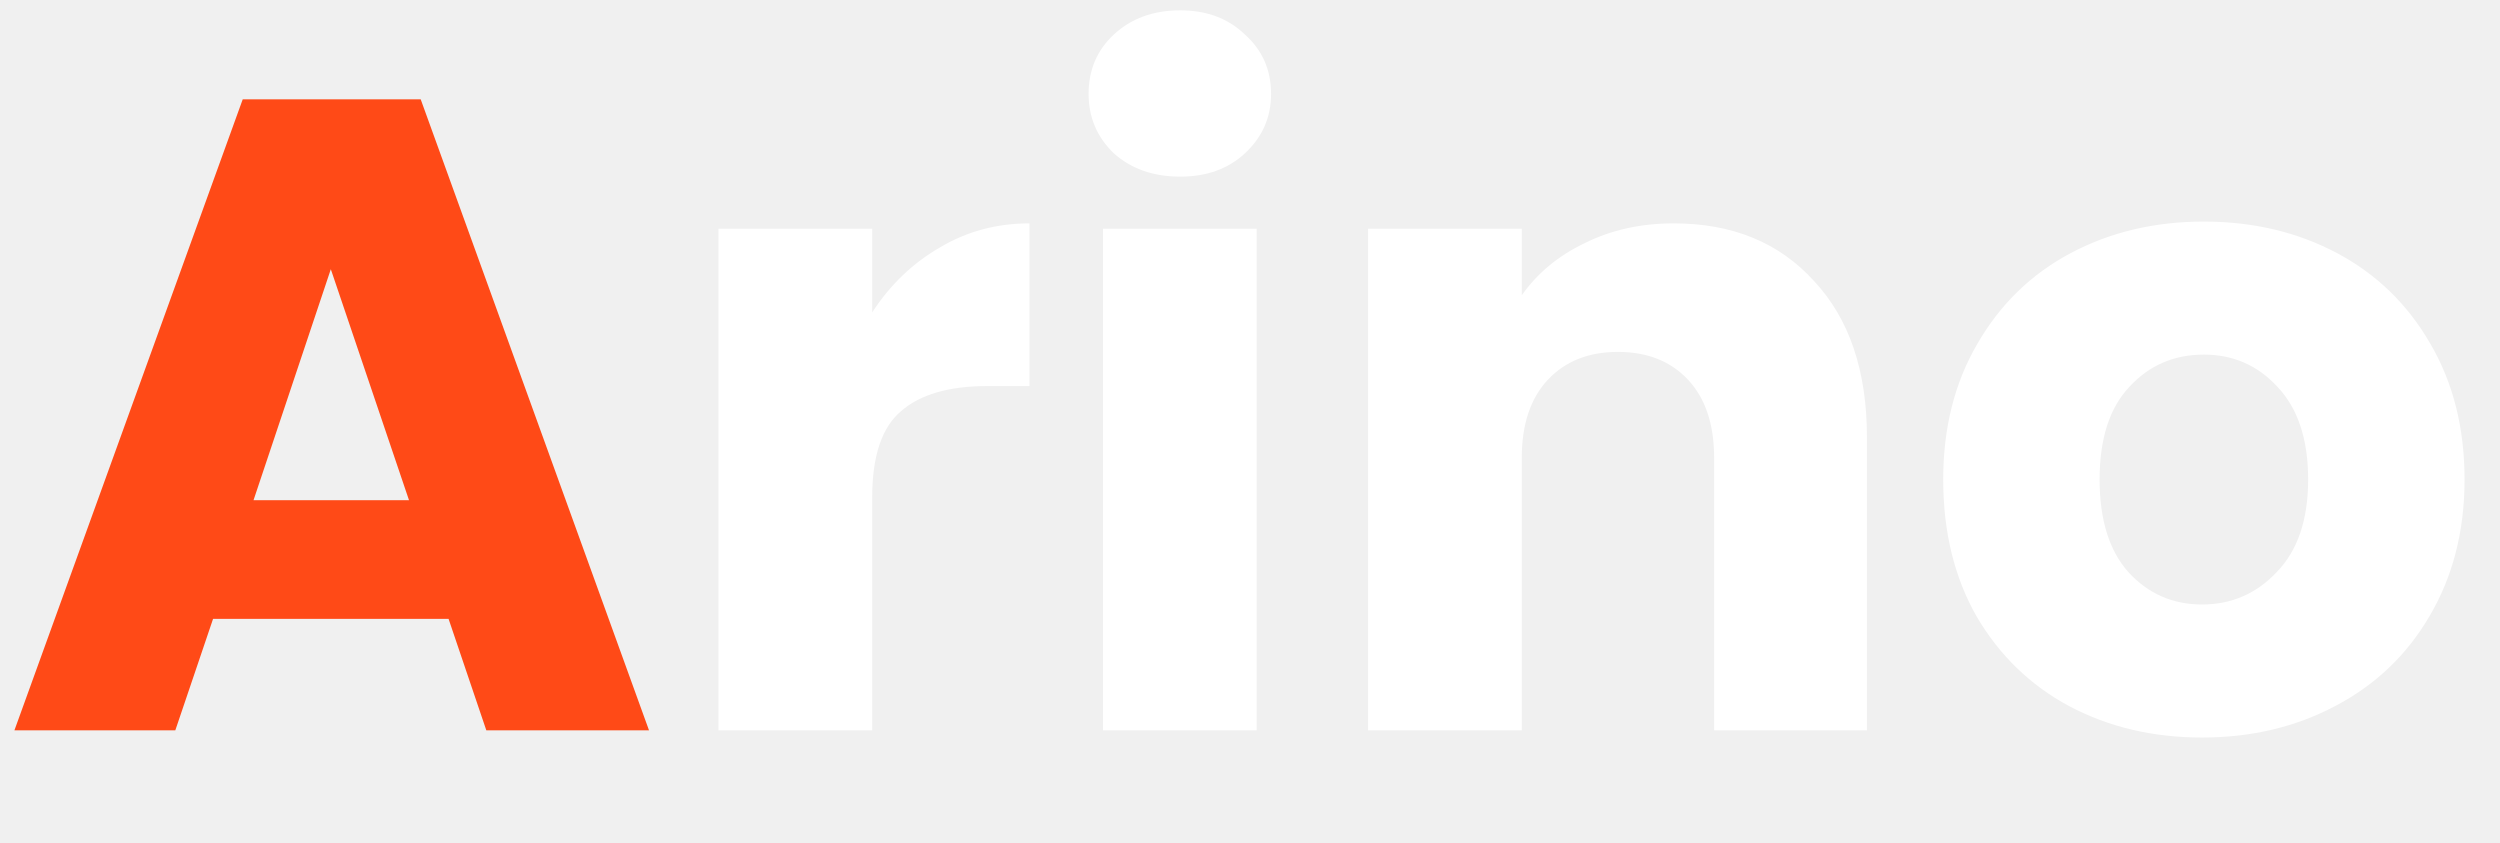
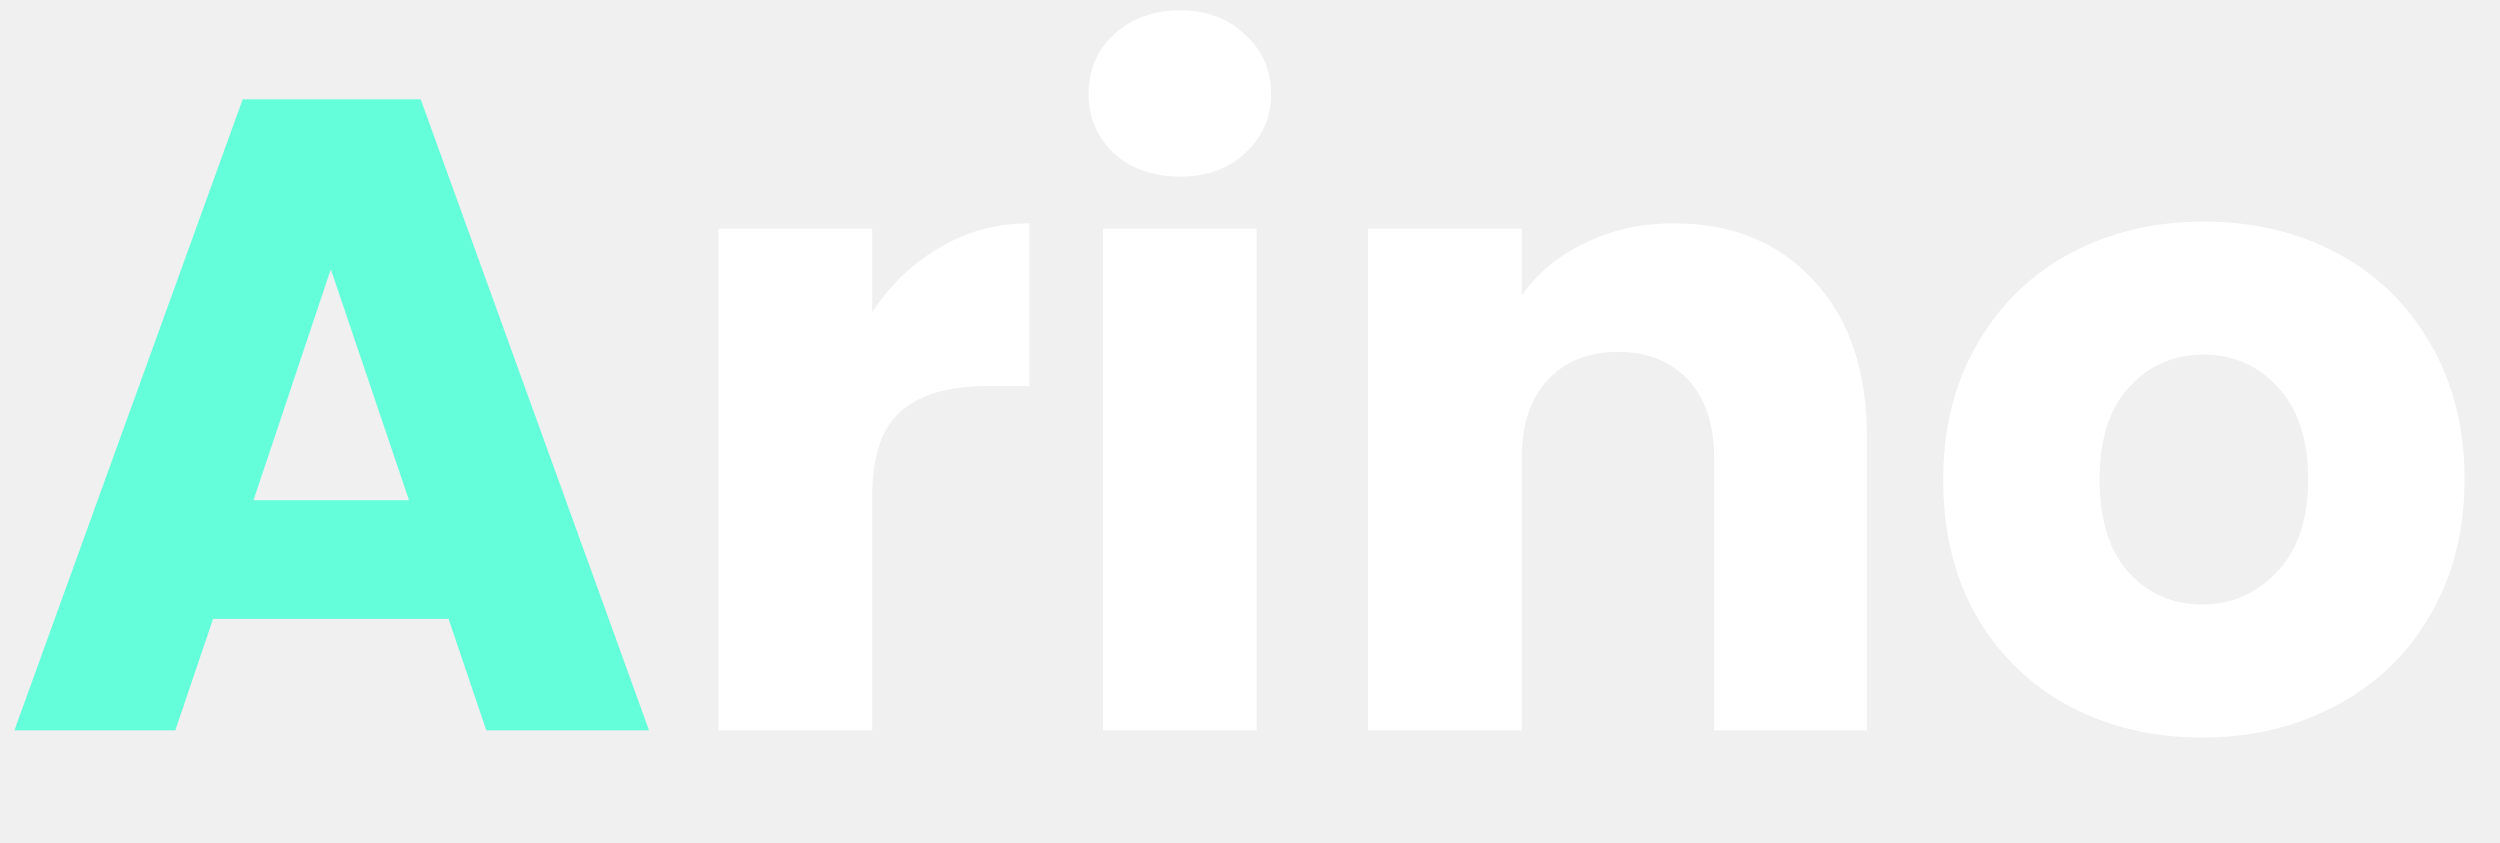
<svg xmlns="http://www.w3.org/2000/svg" width="89" height="30" viewBox="0 0 89 30" fill="none">
-   <path d="M15.969 22.032H7.585L6.241 26H0.513L8.641 3.536H14.977L23.105 26H17.313L15.969 22.032ZM14.561 17.808L11.777 9.584L9.025 17.808H14.561Z" fill="#FF4A17" />
+   <path d="M15.969 22.032H7.585L6.241 26H0.513L8.641 3.536H14.977L23.105 26H17.313L15.969 22.032ZM14.561 17.808L11.777 9.584L9.025 17.808H14.561Z" fill="#64ffda" />
  <path d="M31.05 11.12C31.69 10.139 32.49 9.371 33.45 8.816C34.41 8.24 35.477 7.952 36.65 7.952V13.744H35.146C33.781 13.744 32.757 14.043 32.074 14.64C31.392 15.216 31.05 16.24 31.05 17.712V26H25.578V8.144H31.05V11.12ZM42.018 6.288C41.058 6.288 40.269 6.011 39.65 5.456C39.053 4.88 38.754 4.176 38.754 3.344C38.754 2.491 39.053 1.787 39.65 1.232C40.269 0.656 41.058 0.368 42.018 0.368C42.957 0.368 43.725 0.656 44.322 1.232C44.941 1.787 45.25 2.491 45.25 3.344C45.25 4.176 44.941 4.88 44.322 5.456C43.725 6.011 42.957 6.288 42.018 6.288ZM44.738 8.144V26H39.266V8.144H44.738ZM59.583 7.952C61.674 7.952 63.338 8.635 64.575 10C65.834 11.344 66.463 13.2 66.463 15.568V26H61.023V16.304C61.023 15.109 60.714 14.181 60.095 13.52C59.477 12.859 58.645 12.528 57.599 12.528C56.554 12.528 55.722 12.859 55.103 13.52C54.485 14.181 54.175 15.109 54.175 16.304V26H48.703V8.144H54.175V10.512C54.73 9.723 55.477 9.104 56.415 8.656C57.354 8.187 58.41 7.952 59.583 7.952ZM78.394 26.256C76.645 26.256 75.066 25.883 73.658 25.136C72.271 24.389 71.173 23.323 70.362 21.936C69.573 20.549 69.178 18.928 69.178 17.072C69.178 15.237 69.583 13.627 70.394 12.24C71.205 10.832 72.314 9.755 73.722 9.008C75.13 8.261 76.709 7.888 78.458 7.888C80.207 7.888 81.786 8.261 83.194 9.008C84.602 9.755 85.711 10.832 86.522 12.24C87.333 13.627 87.738 15.237 87.738 17.072C87.738 18.907 87.322 20.528 86.49 21.936C85.679 23.323 84.559 24.389 83.13 25.136C81.722 25.883 80.143 26.256 78.394 26.256ZM78.394 21.52C79.439 21.52 80.325 21.136 81.05 20.368C81.797 19.6 82.17 18.501 82.17 17.072C82.17 15.643 81.807 14.544 81.082 13.776C80.378 13.008 79.503 12.624 78.458 12.624C77.391 12.624 76.506 13.008 75.802 13.776C75.098 14.523 74.746 15.621 74.746 17.072C74.746 18.501 75.087 19.6 75.77 20.368C76.474 21.136 77.349 21.52 78.394 21.52Z" fill="white" />
</svg>
